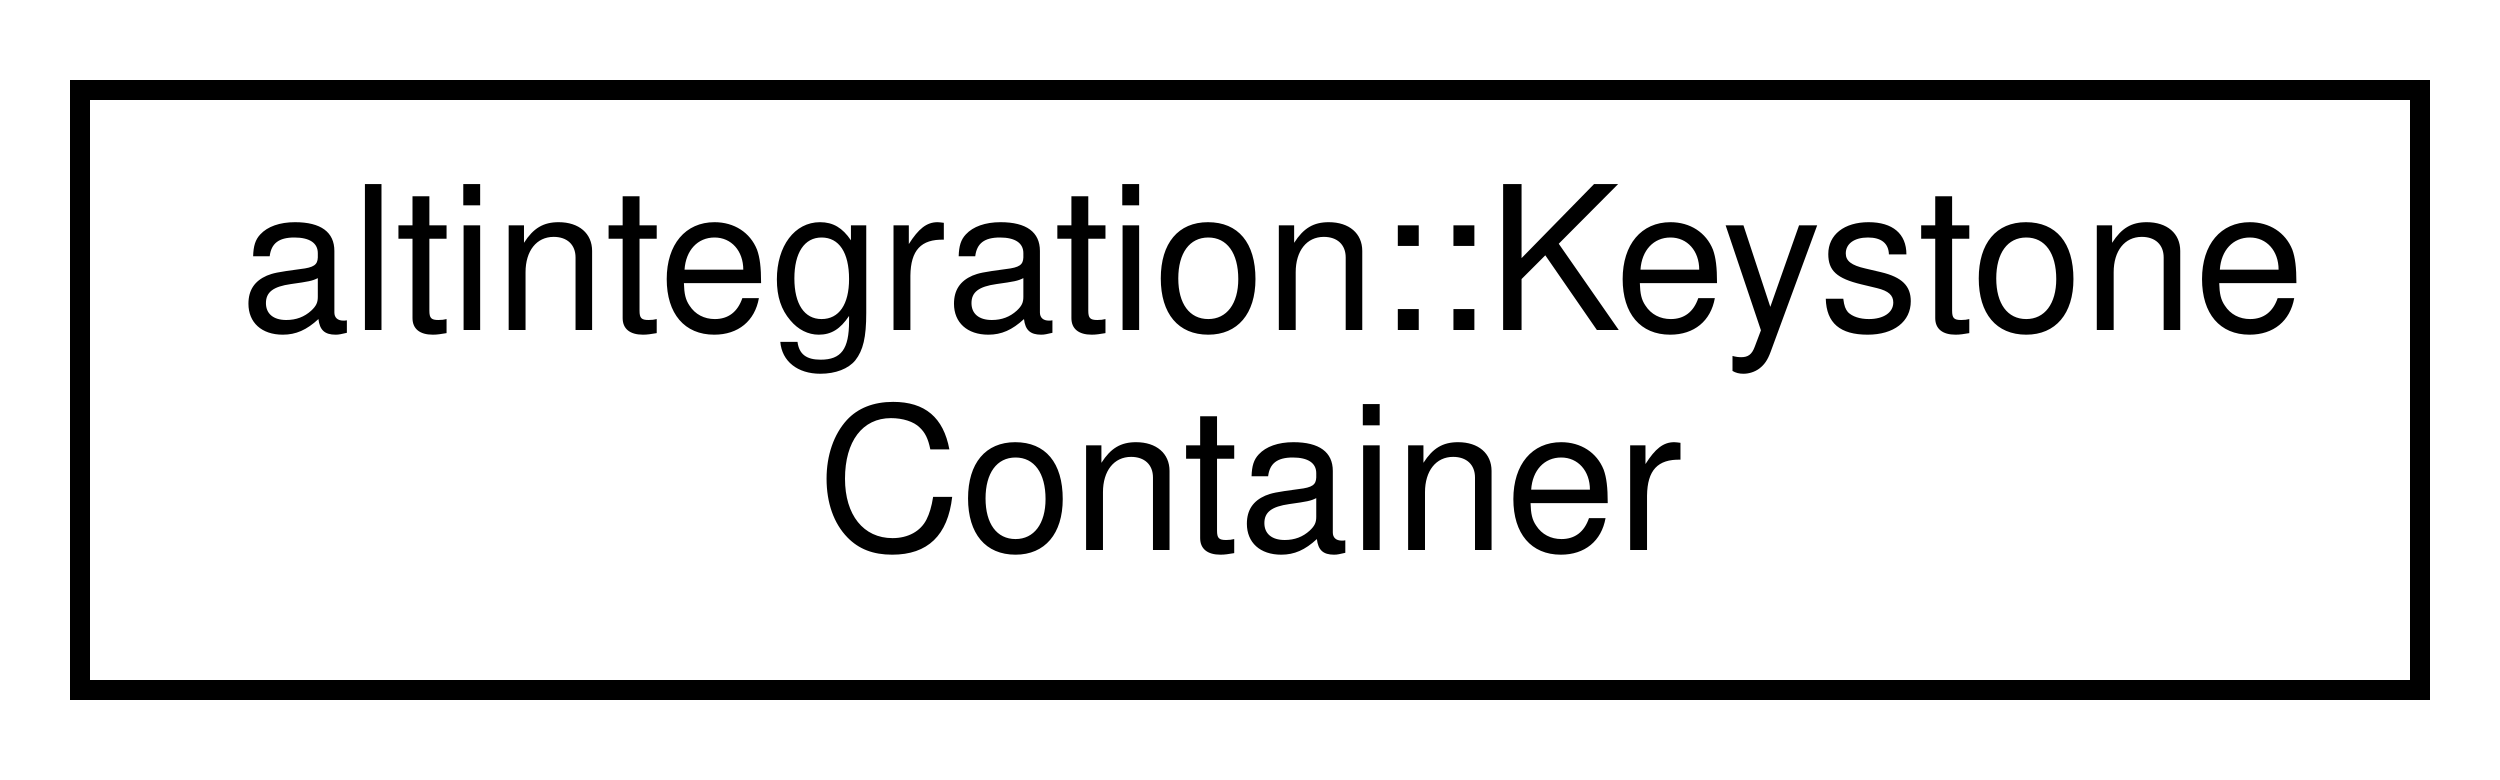
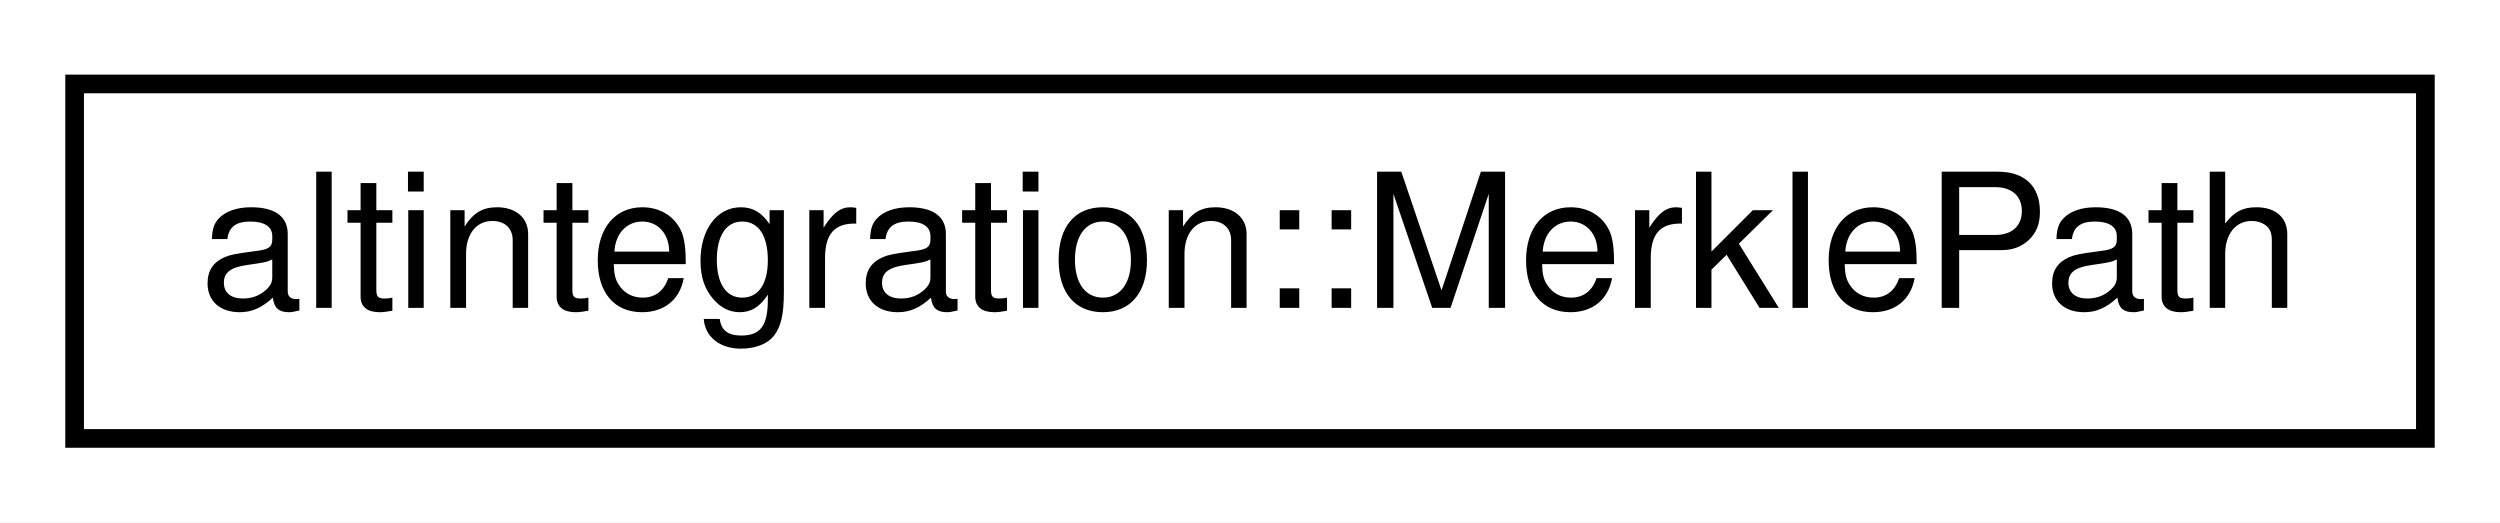
- <svg xmlns="http://www.w3.org/2000/svg" xmlns:xlink="http://www.w3.org/1999/xlink" width="125pt" height="39pt" viewBox="0.00 0.00 125.00 39.00">
-   <g id="graph0" class="graph" transform="scale(1 1) rotate(0) translate(4 35)">
-     <polygon fill="white" stroke="transparent" points="-4,4 -4,-35 121,-35 121,4 -4,4" />
+ <svg xmlns="http://www.w3.org/2000/svg" xmlns:xlink="http://www.w3.org/1999/xlink" width="134pt" height="28pt" viewBox="0.00 0.00 134.00 28.00">
+   <g id="graph0" class="graph" transform="scale(1 1) rotate(0) translate(4 24)">
+     <polygon fill="white" stroke="transparent" points="-4,4 -4,-24 130,-24 130,4 -4,4" />
    <g id="node1" class="node">
      <g id="a_node1">
-         <a xlink:href="structaltintegration_1_1KeystoneContainer.html" target="_top" xlink:title="A container for two previous keystones of endorsed block.">
-           <polygon fill="white" stroke="black" points="0,-0.5 0,-30.5 117,-30.5 117,-0.5 0,-0.5" />
-           <text text-anchor="start" x="8" y="-18.5" font-family="Helvetica,sans-Serif" font-size="10.00">altintegration::Keystone</text>
-           <text text-anchor="middle" x="58.5" y="-7.5" font-family="Helvetica,sans-Serif" font-size="10.00">Container</text>
+         <a xlink:href="structaltintegration_1_1MerklePath.html" target="_top" xlink:title="Path in Merkle tree which proves that subject is inside this tree.">
+           <polygon fill="white" stroke="black" points="0,-0.5 0,-19.5 126,-19.5 126,-0.5 0,-0.5" />
+           <text text-anchor="middle" x="63" y="-7.5" font-family="Helvetica,sans-Serif" font-size="10.00">altintegration::MerklePath</text>
        </a>
      </g>
    </g>
  </g>
</svg>
